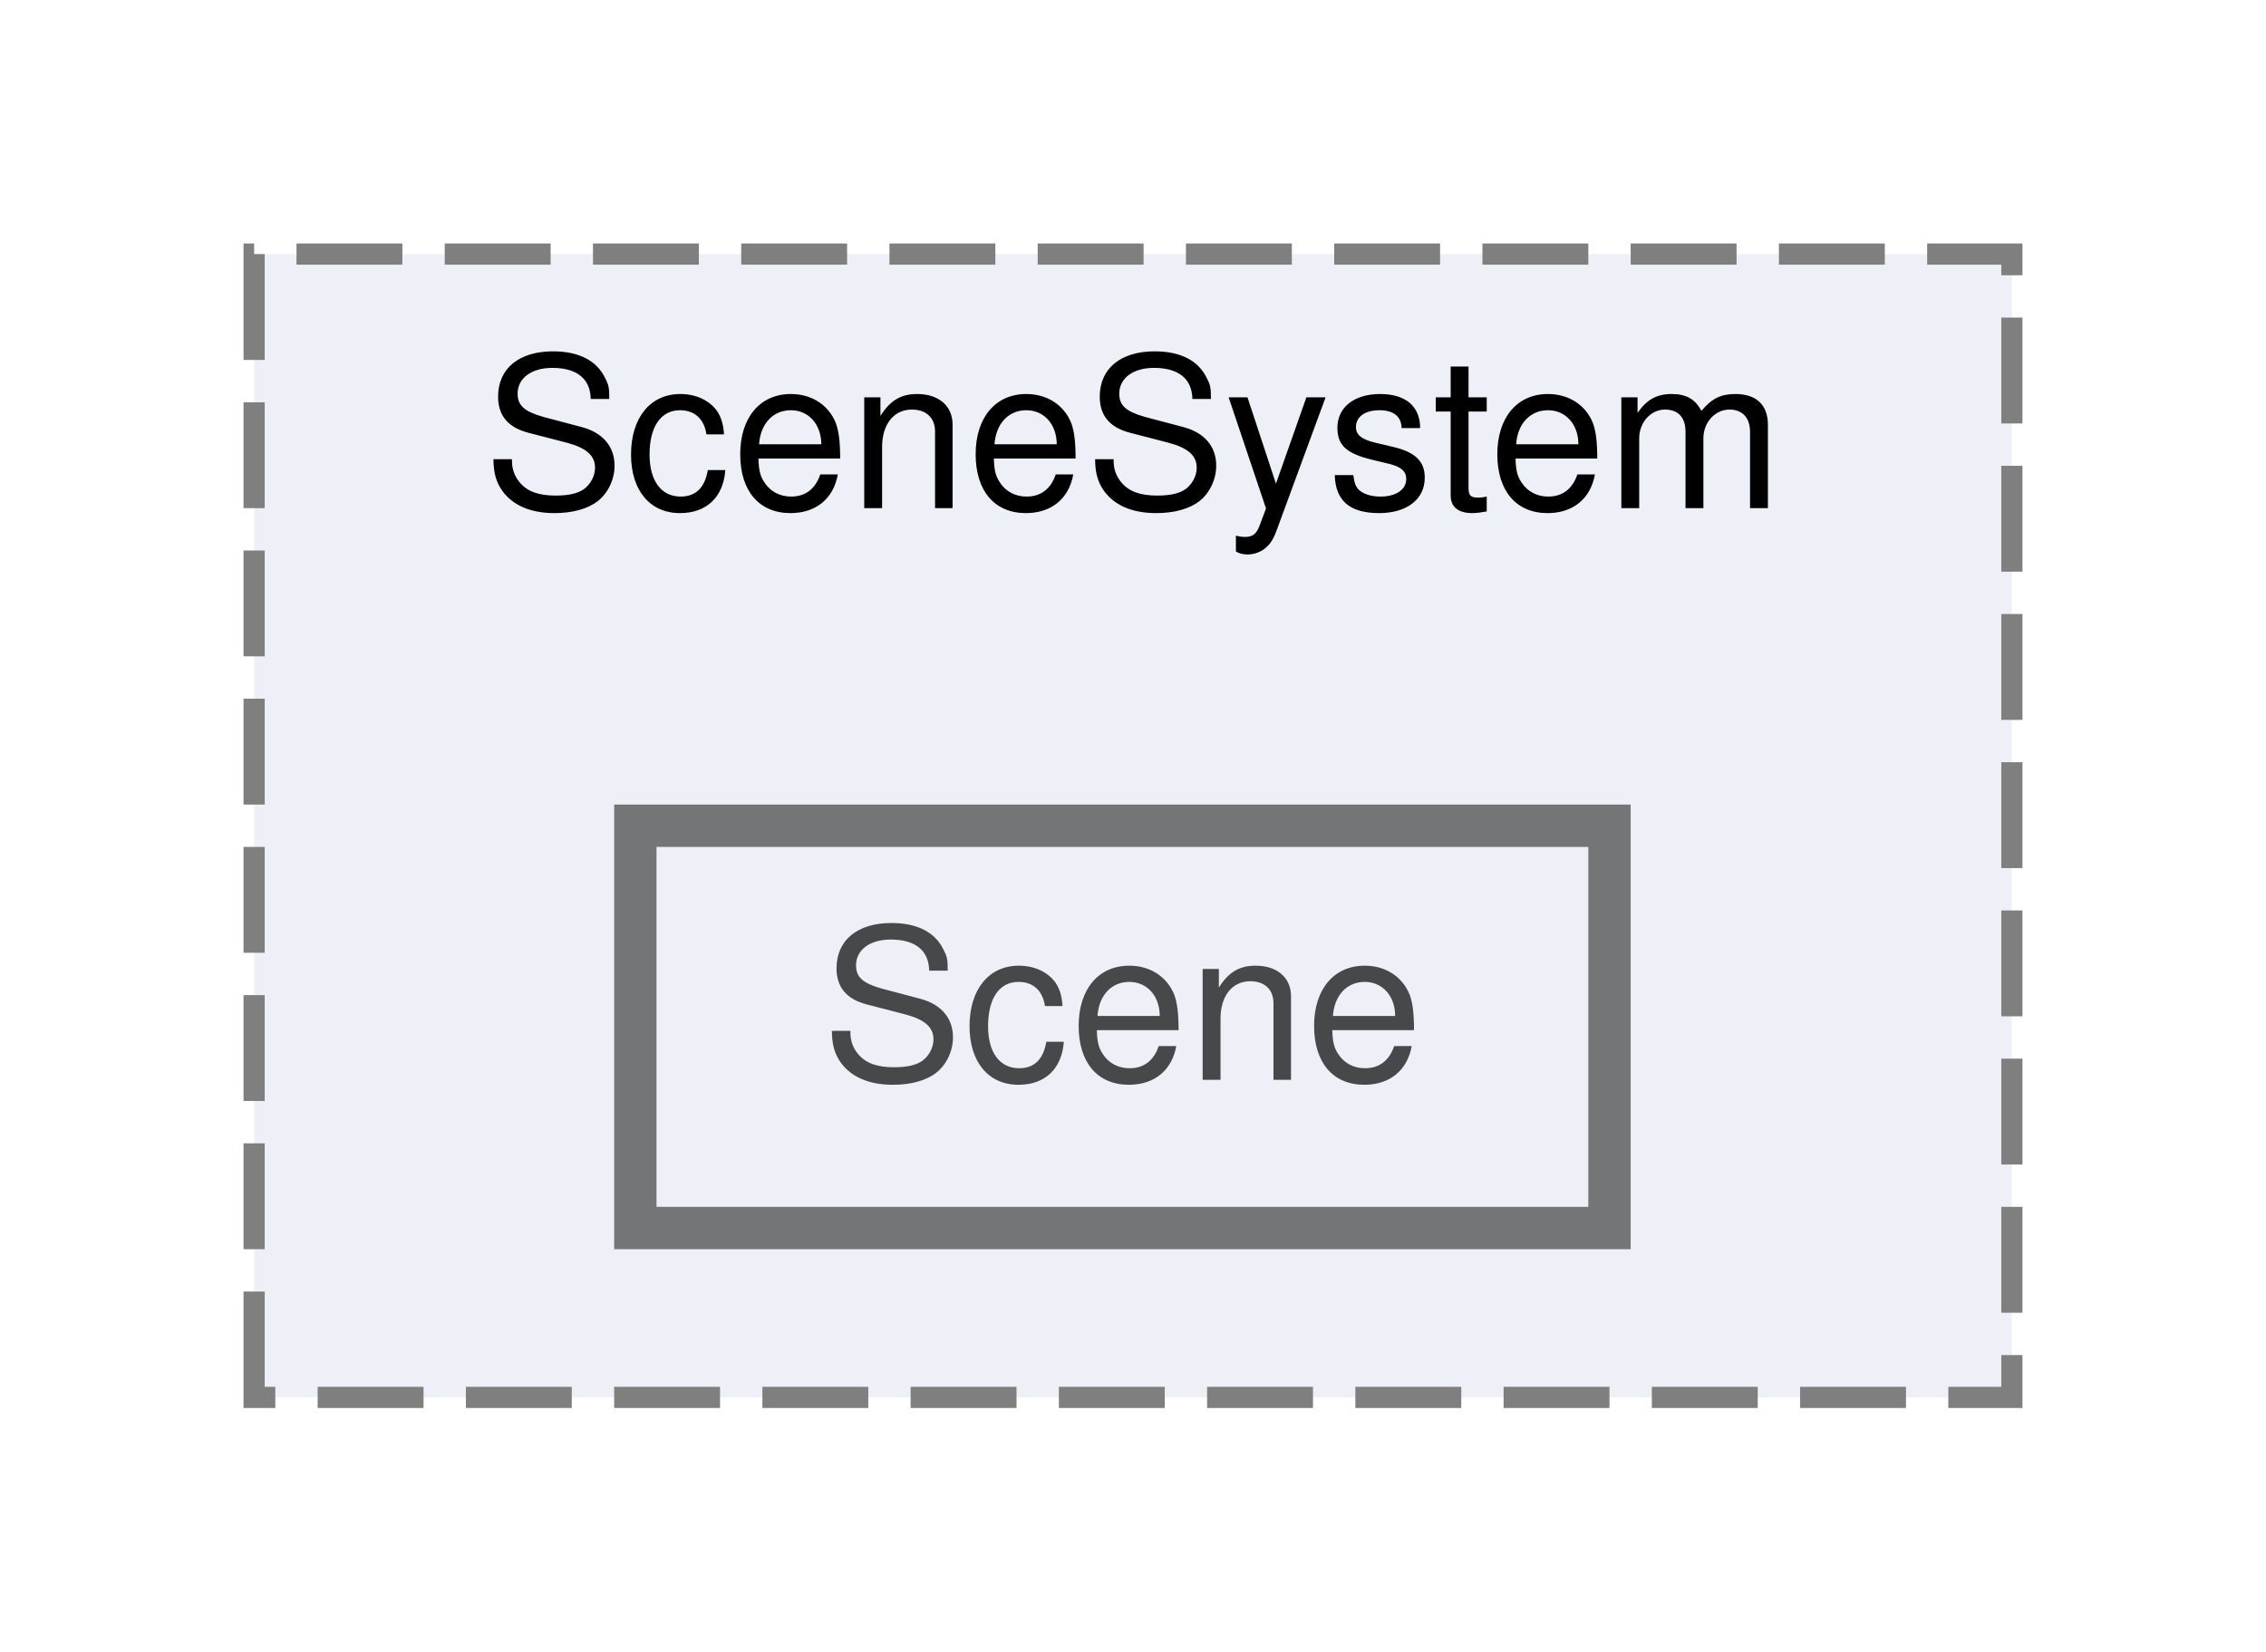
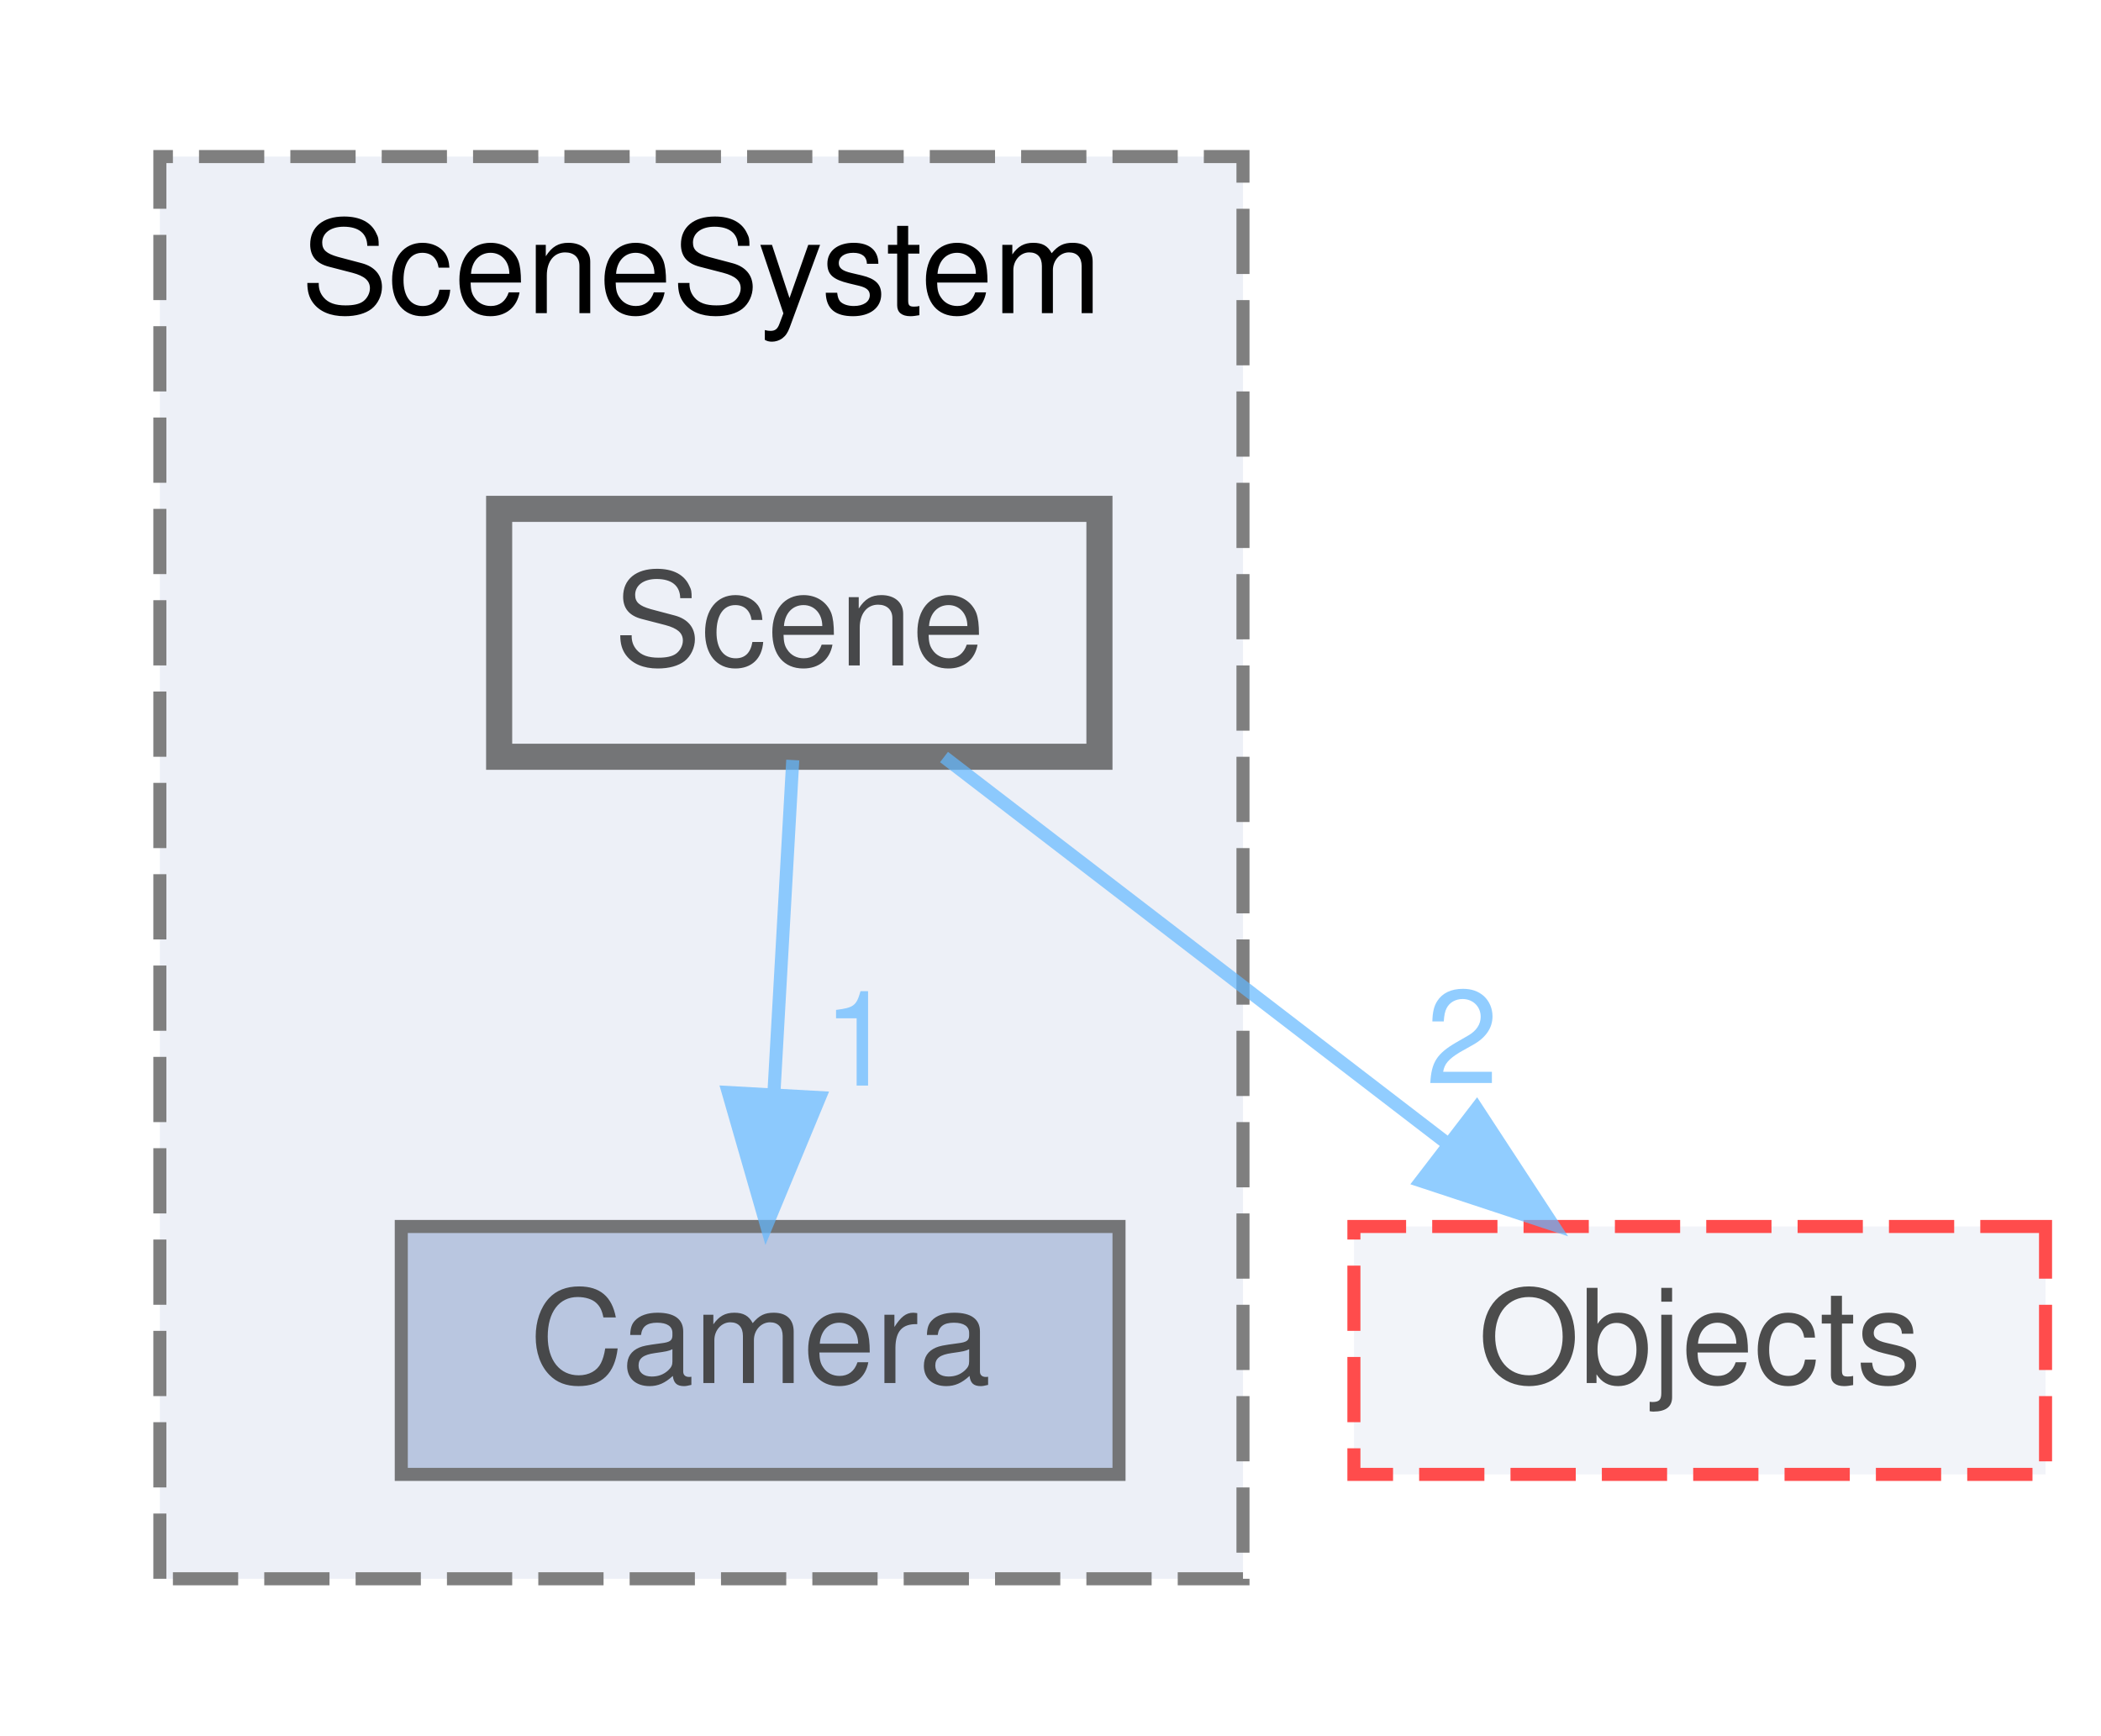
- <svg xmlns="http://www.w3.org/2000/svg" xmlns:xlink="http://www.w3.org/1999/xlink" width="107pt" height="78pt" viewBox="0.00 0.00 107.00 78.00">
+ <svg xmlns="http://www.w3.org/2000/svg" xmlns:xlink="http://www.w3.org/1999/xlink" width="161pt" height="133pt" viewBox="0.00 0.00 160.50 133.00">
  <svg id="main" version="1.1" xml:space="preserve">
    <style type="text/css">
.node, .edge {opacity: 0.7;}
.node.selected, .edge.selected {opacity: 1;}
.edge:hover path { stroke: red; }
.edge:hover polygon { stroke: red; fill: red; }
</style>
    <svg id="graph" class="graph">
-       <g id="graph0" class="graph" transform="scale(1 1) rotate(0) translate(4 74)">
+       <g id="graph0" class="graph" transform="scale(1 1) rotate(0) translate(4 129)">
        <g id="clust1" class="cluster">
          <g id="a_clust1">
            <a xlink:href="dir_49f80dbd7683ed98b39c0cd73917c2a0.html" target="_top" xlink:title="SceneSystem">
-               <polygon fill="#edf0f7" stroke="#7f7f7f" stroke-dasharray="5,2" points="8,-8 8,-62 91,-62 91,-8 8,-8" />
-               <text text-anchor="middle" x="49.5" y="-50" font-family="Helvetica,sans-Serif" font-size="10.00">SceneSystem</text>
+               <polygon fill="#edf0f7" stroke="#7f7f7f" stroke-dasharray="5,2" points="8,-8 8,-117 91,-117 91,-8 8,-8" />
+               <text text-anchor="middle" x="49.5" y="-105" font-family="Helvetica,sans-Serif" font-size="10.00">SceneSystem</text>
            </a>
          </g>
        </g>
        <g id="node1" class="node">
          <g id="a_node1">
+             <a xlink:href="dir_0250bd8b471856035998984fd6b15c41.html" target="_top" xlink:title="Camera">
+               <polygon fill="#a2b4d6" stroke="#404040" points="81.5,-35 26.5,-35 26.5,-16 81.5,-16 81.5,-35" />
+               <text text-anchor="middle" x="54" y="-23" font-family="Helvetica,sans-Serif" font-size="10.00">Camera</text>
+             </a>
+           </g>
+         </g>
+         <g id="node2" class="node">
+           <g id="a_node2">
            <a xlink:href="dir_d463935c42a880f8392bc37d38dc00e7.html" target="_top" xlink:title="Scene">
-               <polygon fill="#edf0f7" stroke="#404040" stroke-width="2" points="72,-35 26,-35 26,-16 72,-16 72,-35" />
-               <text text-anchor="middle" x="49" y="-23" font-family="Helvetica,sans-Serif" font-size="10.00">Scene</text>
+               <polygon fill="#edf0f7" stroke="#404040" stroke-width="2" points="80,-90 34,-90 34,-71 80,-71 80,-90" />
+               <text text-anchor="middle" x="57" y="-78" font-family="Helvetica,sans-Serif" font-size="10.00">Scene</text>
+             </a>
+           </g>
+         </g>
+         <g id="edge1" class="edge">
+           <g id="a_edge1">
+             <a xlink:href="dir_000019_000003.html" target="_top">
+               <path fill="none" stroke="#63b8ff" d="M56.5,-70.75C56.11,-63.8 55.55,-53.85 55.05,-45.13" />
+               <polygon fill="#63b8ff" stroke="#63b8ff" points="58.55,-44.88 54.49,-35.09 51.56,-45.27 58.55,-44.88" />
+             </a>
+           </g>
+           <g id="a_edge1-headlabel">
+             <a xlink:href="dir_000019_000003.html" target="_top" xlink:title="1">
+               <text text-anchor="middle" x="61.58" y="-45.8" font-family="Helvetica,sans-Serif" font-size="10.00" fill="#63b8ff">1</text>
+             </a>
+           </g>
+         </g>
+         <g id="node3" class="node">
+           <g id="a_node3">
+             <a xlink:href="dir_55b41fb77a5097913bc464fb6a145e9c.html" target="_top" xlink:title="Objects">
+               <polygon fill="#edf0f7" stroke="red" stroke-dasharray="5,2" points="152.5,-35 99.5,-35 99.5,-16 152.5,-16 152.5,-35" />
+               <text text-anchor="middle" x="126" y="-23" font-family="Helvetica,sans-Serif" font-size="10.00">Objects</text>
+             </a>
+           </g>
+         </g>
+         <g id="edge2" class="edge">
+           <g id="a_edge2">
+             <a xlink:href="dir_000019_000009.html" target="_top">
+               <path fill="none" stroke="#63b8ff" d="M68.09,-70.98C78.49,-63 94.26,-50.88 106.72,-41.31" />
+               <polygon fill="#63b8ff" stroke="#63b8ff" points="108.91,-44.04 114.71,-35.17 104.65,-38.49 108.91,-44.04" />
+             </a>
+           </g>
+           <g id="a_edge2-headlabel">
+             <a xlink:href="dir_000019_000009.html" target="_top" xlink:title="2">
+               <text text-anchor="middle" x="107.79" y="-45.98" font-family="Helvetica,sans-Serif" font-size="10.00" fill="#63b8ff">2</text>
            </a>
          </g>
        </g>
      </g>
    </svg>
  </svg>
  <style type="text/css">

[data-mouse-over-selected='false'] { opacity: 0.7; }
[data-mouse-over-selected='true']  { opacity: 1.0; }

</style>
</svg>
